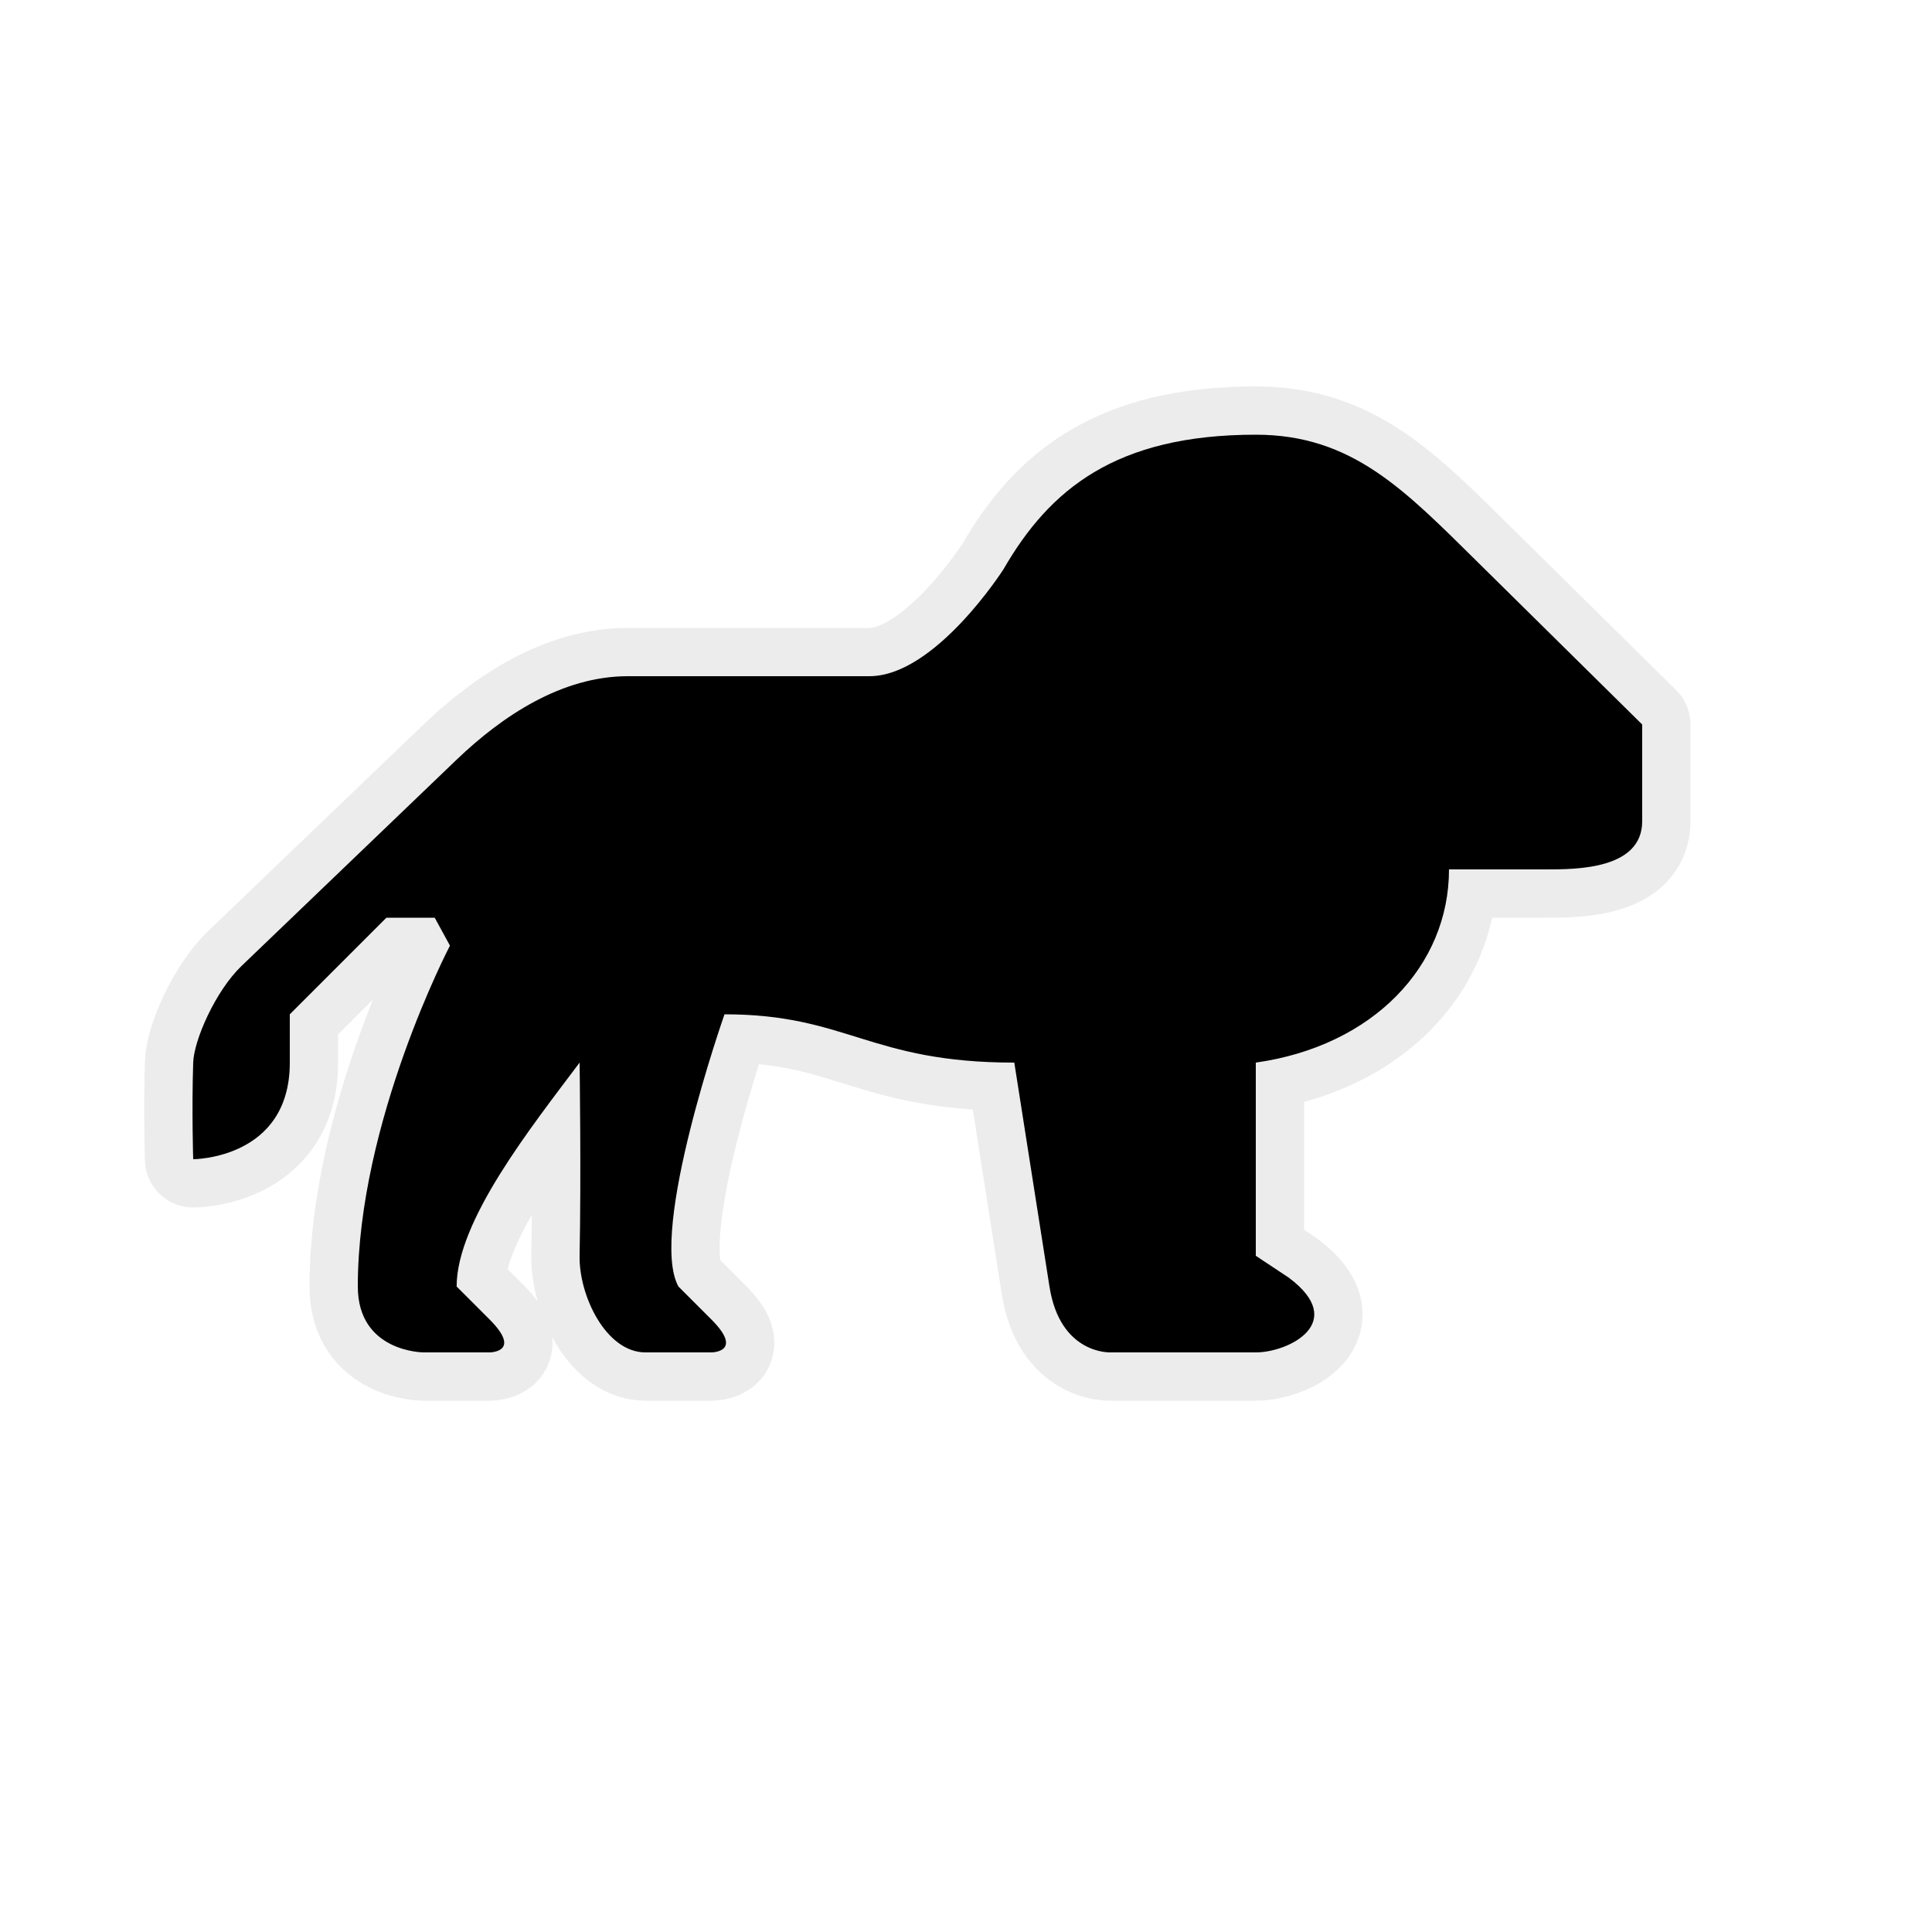
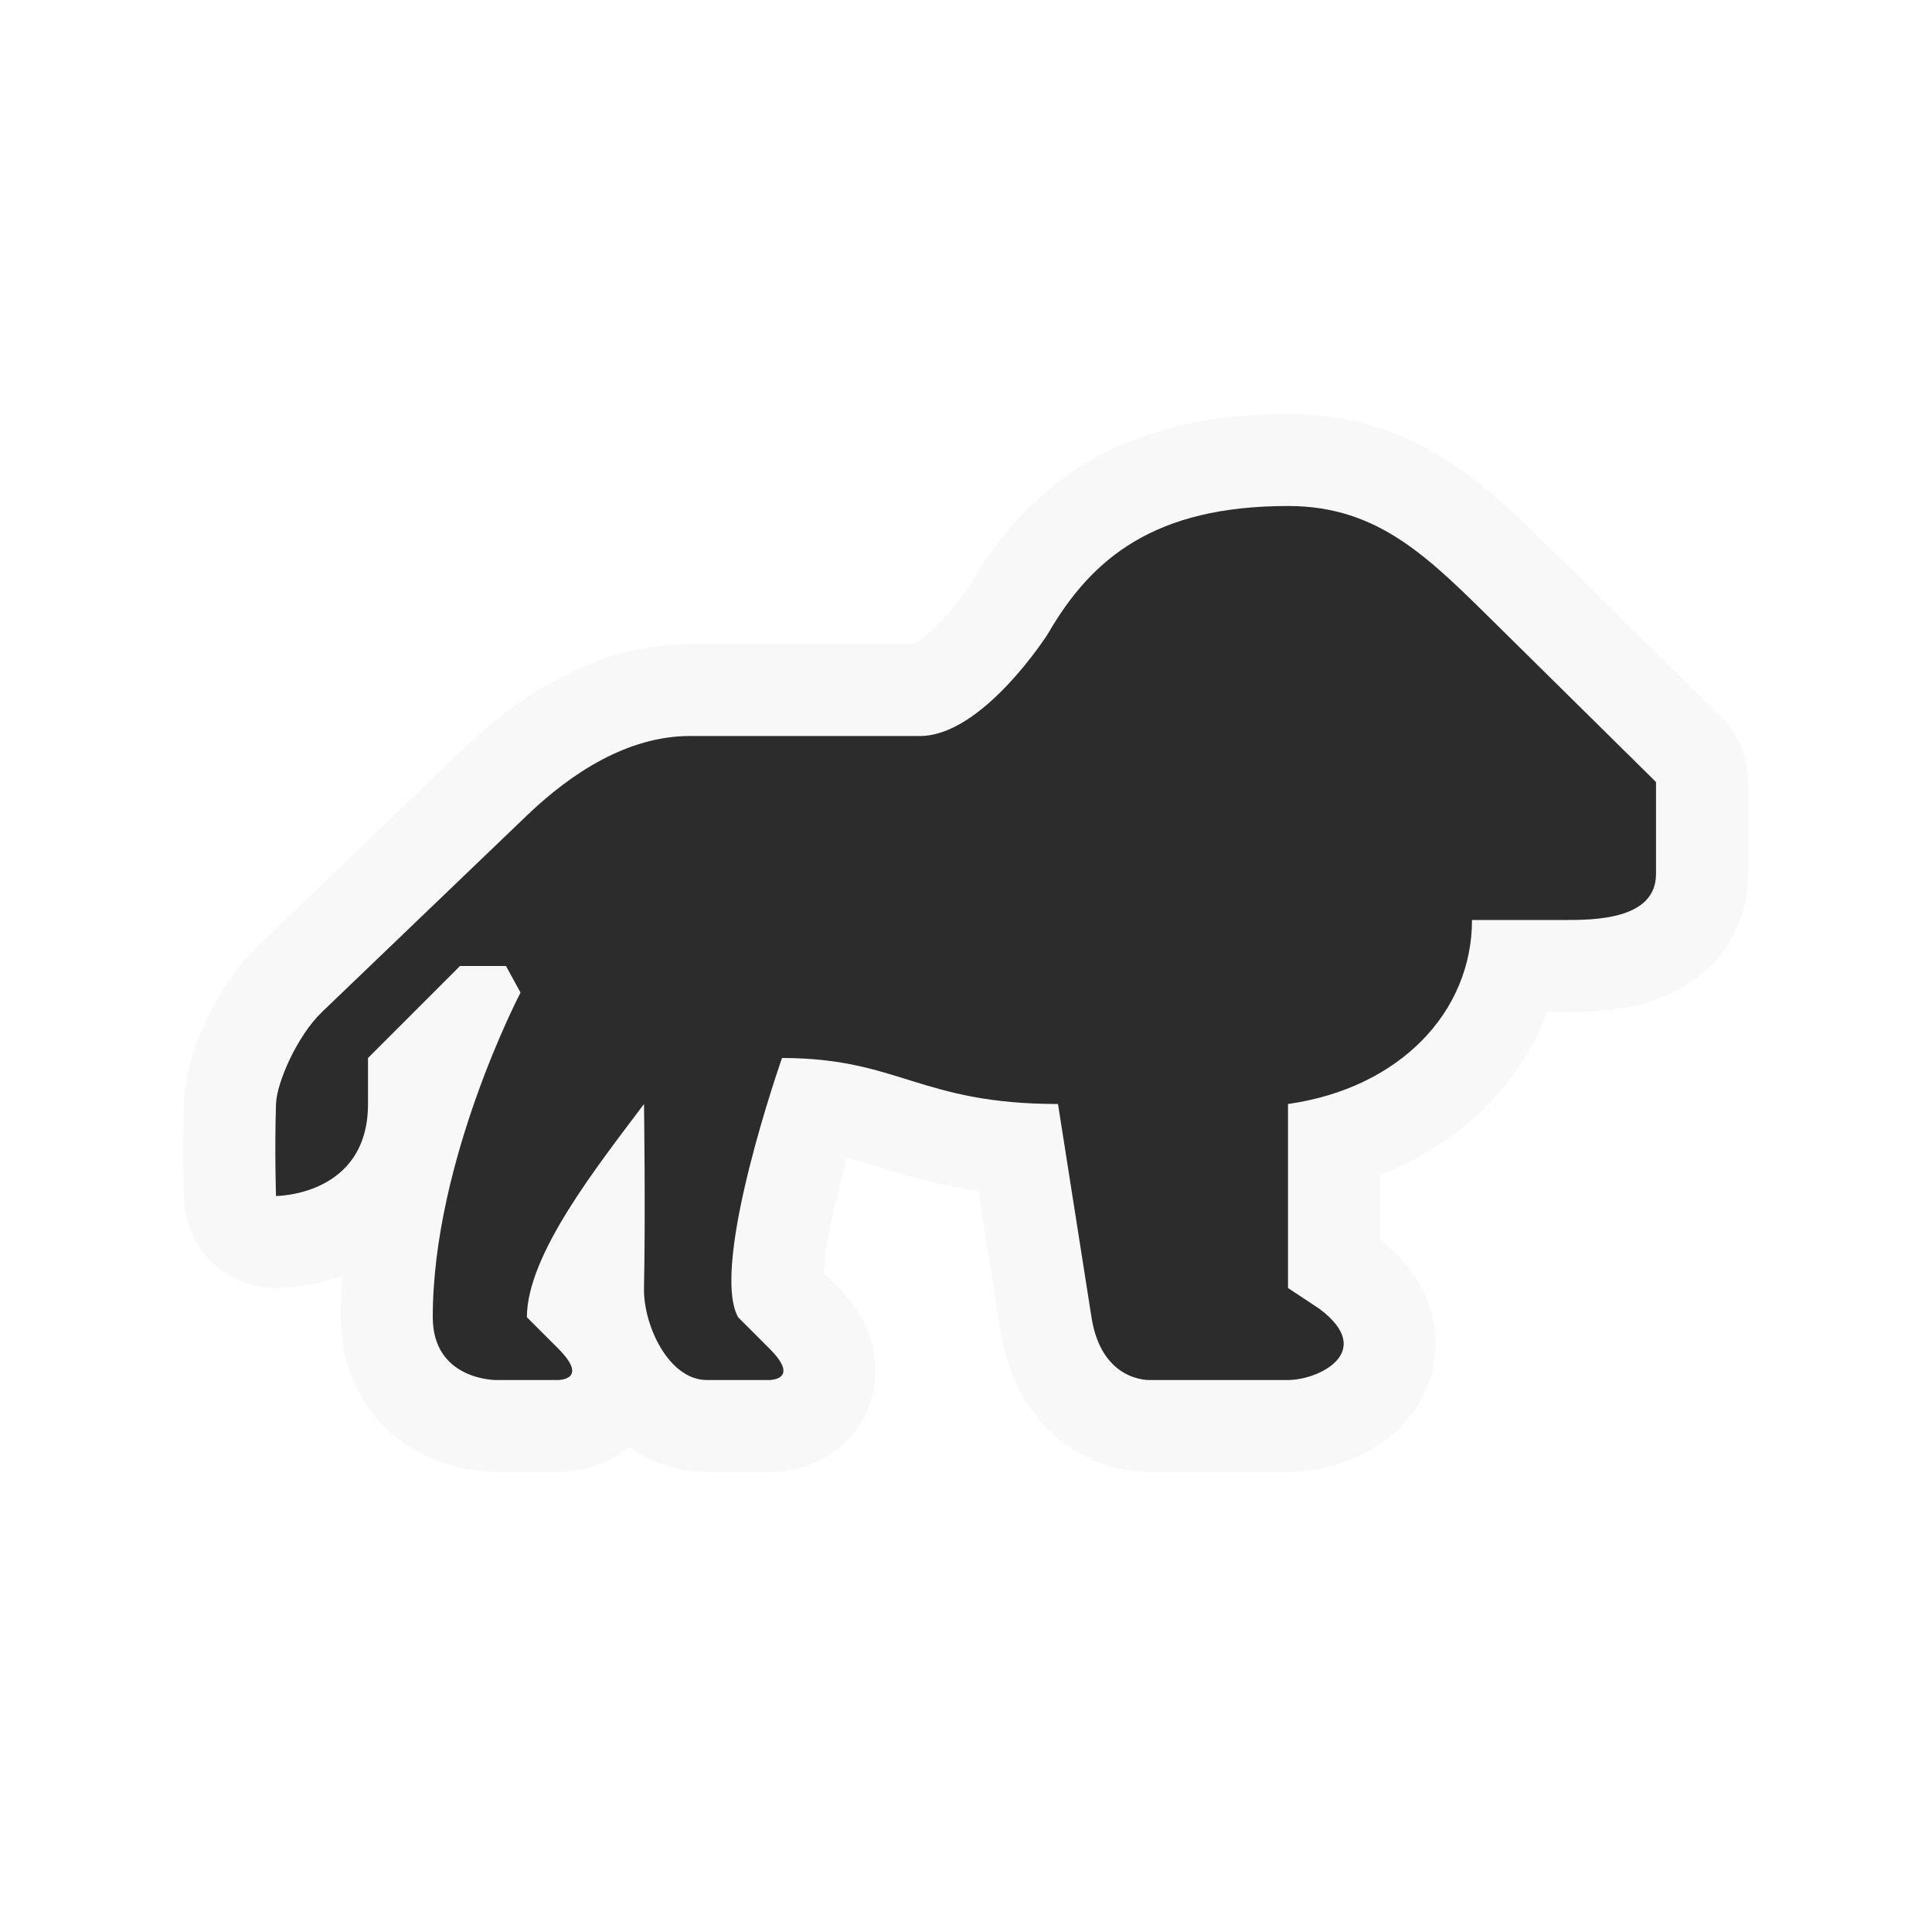
- <svg xmlns="http://www.w3.org/2000/svg" viewBox="0 0 20 20" height="20" width="20">
-   <rect fill="none" x="0" y="0" width="20" height="20" />
-   <path fill="rgba(224,224,224,0.6)" transform="translate(2 2)" d="  M8.388,3.893C8.388,3.893,7.682,5,7,5H4.5C3.818,5,3.202,5.409,2.727,5.864L0.5,8C0.231,8.258,0.007,8.768,0,9  c-0.016,0.5,0,1,0,1s1,0,1-1V8.5l1-1h0.5l0.158,0.289c0,0-0.954,1.824-0.954,3.529C1.705,12,2.386,12,2.386,12h0.682  c0,0,0.341,0,0-0.341l-0.341-0.341C2.727,10.636,3.5,9.667,4,9c0,0,0.017,1.158,0,2c-0.008,0.41,0.272,1,0.682,1  h0.682c0,0,0.341,0,0-0.341l-0.341-0.341C4.71,10.749,5.5,8.5,5.5,8.5C6.772,8.5,7,9,8.5,9l0.364,2.318  C8.975,12.028,9.5,12,9.5,12H11c0.341,0,0.961-0.311,0.341-0.774L11,11V9c1.214-0.172,2-1,2-2h1c0.321,0,1,0,1-0.5v-1  l-1.704-1.682C12.544,3.077,12,2.5,11,2.5C9.547,2.5,8.864,3.069,8.388,3.893z" style="stroke-linejoin:round;stroke-miterlimit:4;" stroke="rgba(224,224,224,0.6)" stroke-width="1" />
-   <path fill="#000" transform="translate(2 2)" d="  M8.388,3.893C8.388,3.893,7.682,5,7,5H4.5C3.818,5,3.202,5.409,2.727,5.864L0.5,8C0.231,8.258,0.007,8.768,0,9  c-0.016,0.5,0,1,0,1s1,0,1-1V8.5l1-1h0.5l0.158,0.289c0,0-0.954,1.824-0.954,3.529C1.705,12,2.386,12,2.386,12h0.682  c0,0,0.341,0,0-0.341l-0.341-0.341C2.727,10.636,3.5,9.667,4,9c0,0,0.017,1.158,0,2c-0.008,0.41,0.272,1,0.682,1  h0.682c0,0,0.341,0,0-0.341l-0.341-0.341C4.71,10.749,5.5,8.5,5.5,8.5C6.772,8.5,7,9,8.5,9l0.364,2.318  C8.975,12.028,9.5,12,9.5,12H11c0.341,0,0.961-0.311,0.341-0.774L11,11V9c1.214-0.172,2-1,2-2h1c0.321,0,1,0,1-0.5v-1  l-1.704-1.682C12.544,3.077,12,2.5,11,2.5C9.547,2.5,8.864,3.069,8.388,3.893z" />
+ <svg xmlns="http://www.w3.org/2000/svg" viewBox="0 0 21 21" height="21" width="21">
+   <rect fill="none" x="0" y="0" width="21" height="21" />
+   <path fill="rgba(219,219,219,0.18)" transform="translate(3 3)" d="  M8.388,3.893C8.388,3.893,7.682,5,7,5H4.5C3.818,5,3.202,5.409,2.727,5.864L0.5,8C0.231,8.258,0.007,8.768,0,9  c-0.016,0.5,0,1,0,1s1,0,1-1V8.5l1-1h0.5l0.158,0.289c0,0-0.954,1.824-0.954,3.529C1.705,12,2.386,12,2.386,12h0.682  c0,0,0.341,0,0-0.341l-0.341-0.341C2.727,10.636,3.5,9.667,4,9c0,0,0.017,1.158,0,2c-0.008,0.41,0.272,1,0.682,1  h0.682c0,0,0.341,0,0-0.341l-0.341-0.341C4.71,10.749,5.5,8.5,5.5,8.5C6.772,8.5,7,9,8.5,9l0.364,2.318  C8.975,12.028,9.5,12,9.5,12H11c0.341,0,0.961-0.311,0.341-0.774L11,11V9c1.214-0.172,2-1,2-2h1c0.321,0,1,0,1-0.5v-1  l-1.704-1.682C12.544,3.077,12,2.5,11,2.5C9.547,2.5,8.864,3.069,8.388,3.893z" style="stroke-linejoin:round;stroke-miterlimit:4;" stroke="rgba(219,219,219,0.18)" stroke-width="2" />
+   <path fill="#2c2c2d" transform="translate(3 3)" d="  M8.388,3.893C8.388,3.893,7.682,5,7,5H4.5C3.818,5,3.202,5.409,2.727,5.864L0.5,8C0.231,8.258,0.007,8.768,0,9  c-0.016,0.5,0,1,0,1s1,0,1-1V8.5l1-1h0.5l0.158,0.289c0,0-0.954,1.824-0.954,3.529C1.705,12,2.386,12,2.386,12h0.682  c0,0,0.341,0,0-0.341l-0.341-0.341C2.727,10.636,3.5,9.667,4,9c0,0,0.017,1.158,0,2c-0.008,0.41,0.272,1,0.682,1  h0.682c0,0,0.341,0,0-0.341l-0.341-0.341C4.71,10.749,5.5,8.5,5.5,8.5C6.772,8.5,7,9,8.5,9l0.364,2.318  C8.975,12.028,9.5,12,9.5,12H11c0.341,0,0.961-0.311,0.341-0.774L11,11V9c1.214-0.172,2-1,2-2h1c0.321,0,1,0,1-0.5v-1  l-1.704-1.682C12.544,3.077,12,2.5,11,2.5C9.547,2.5,8.864,3.069,8.388,3.893z" />
</svg>
